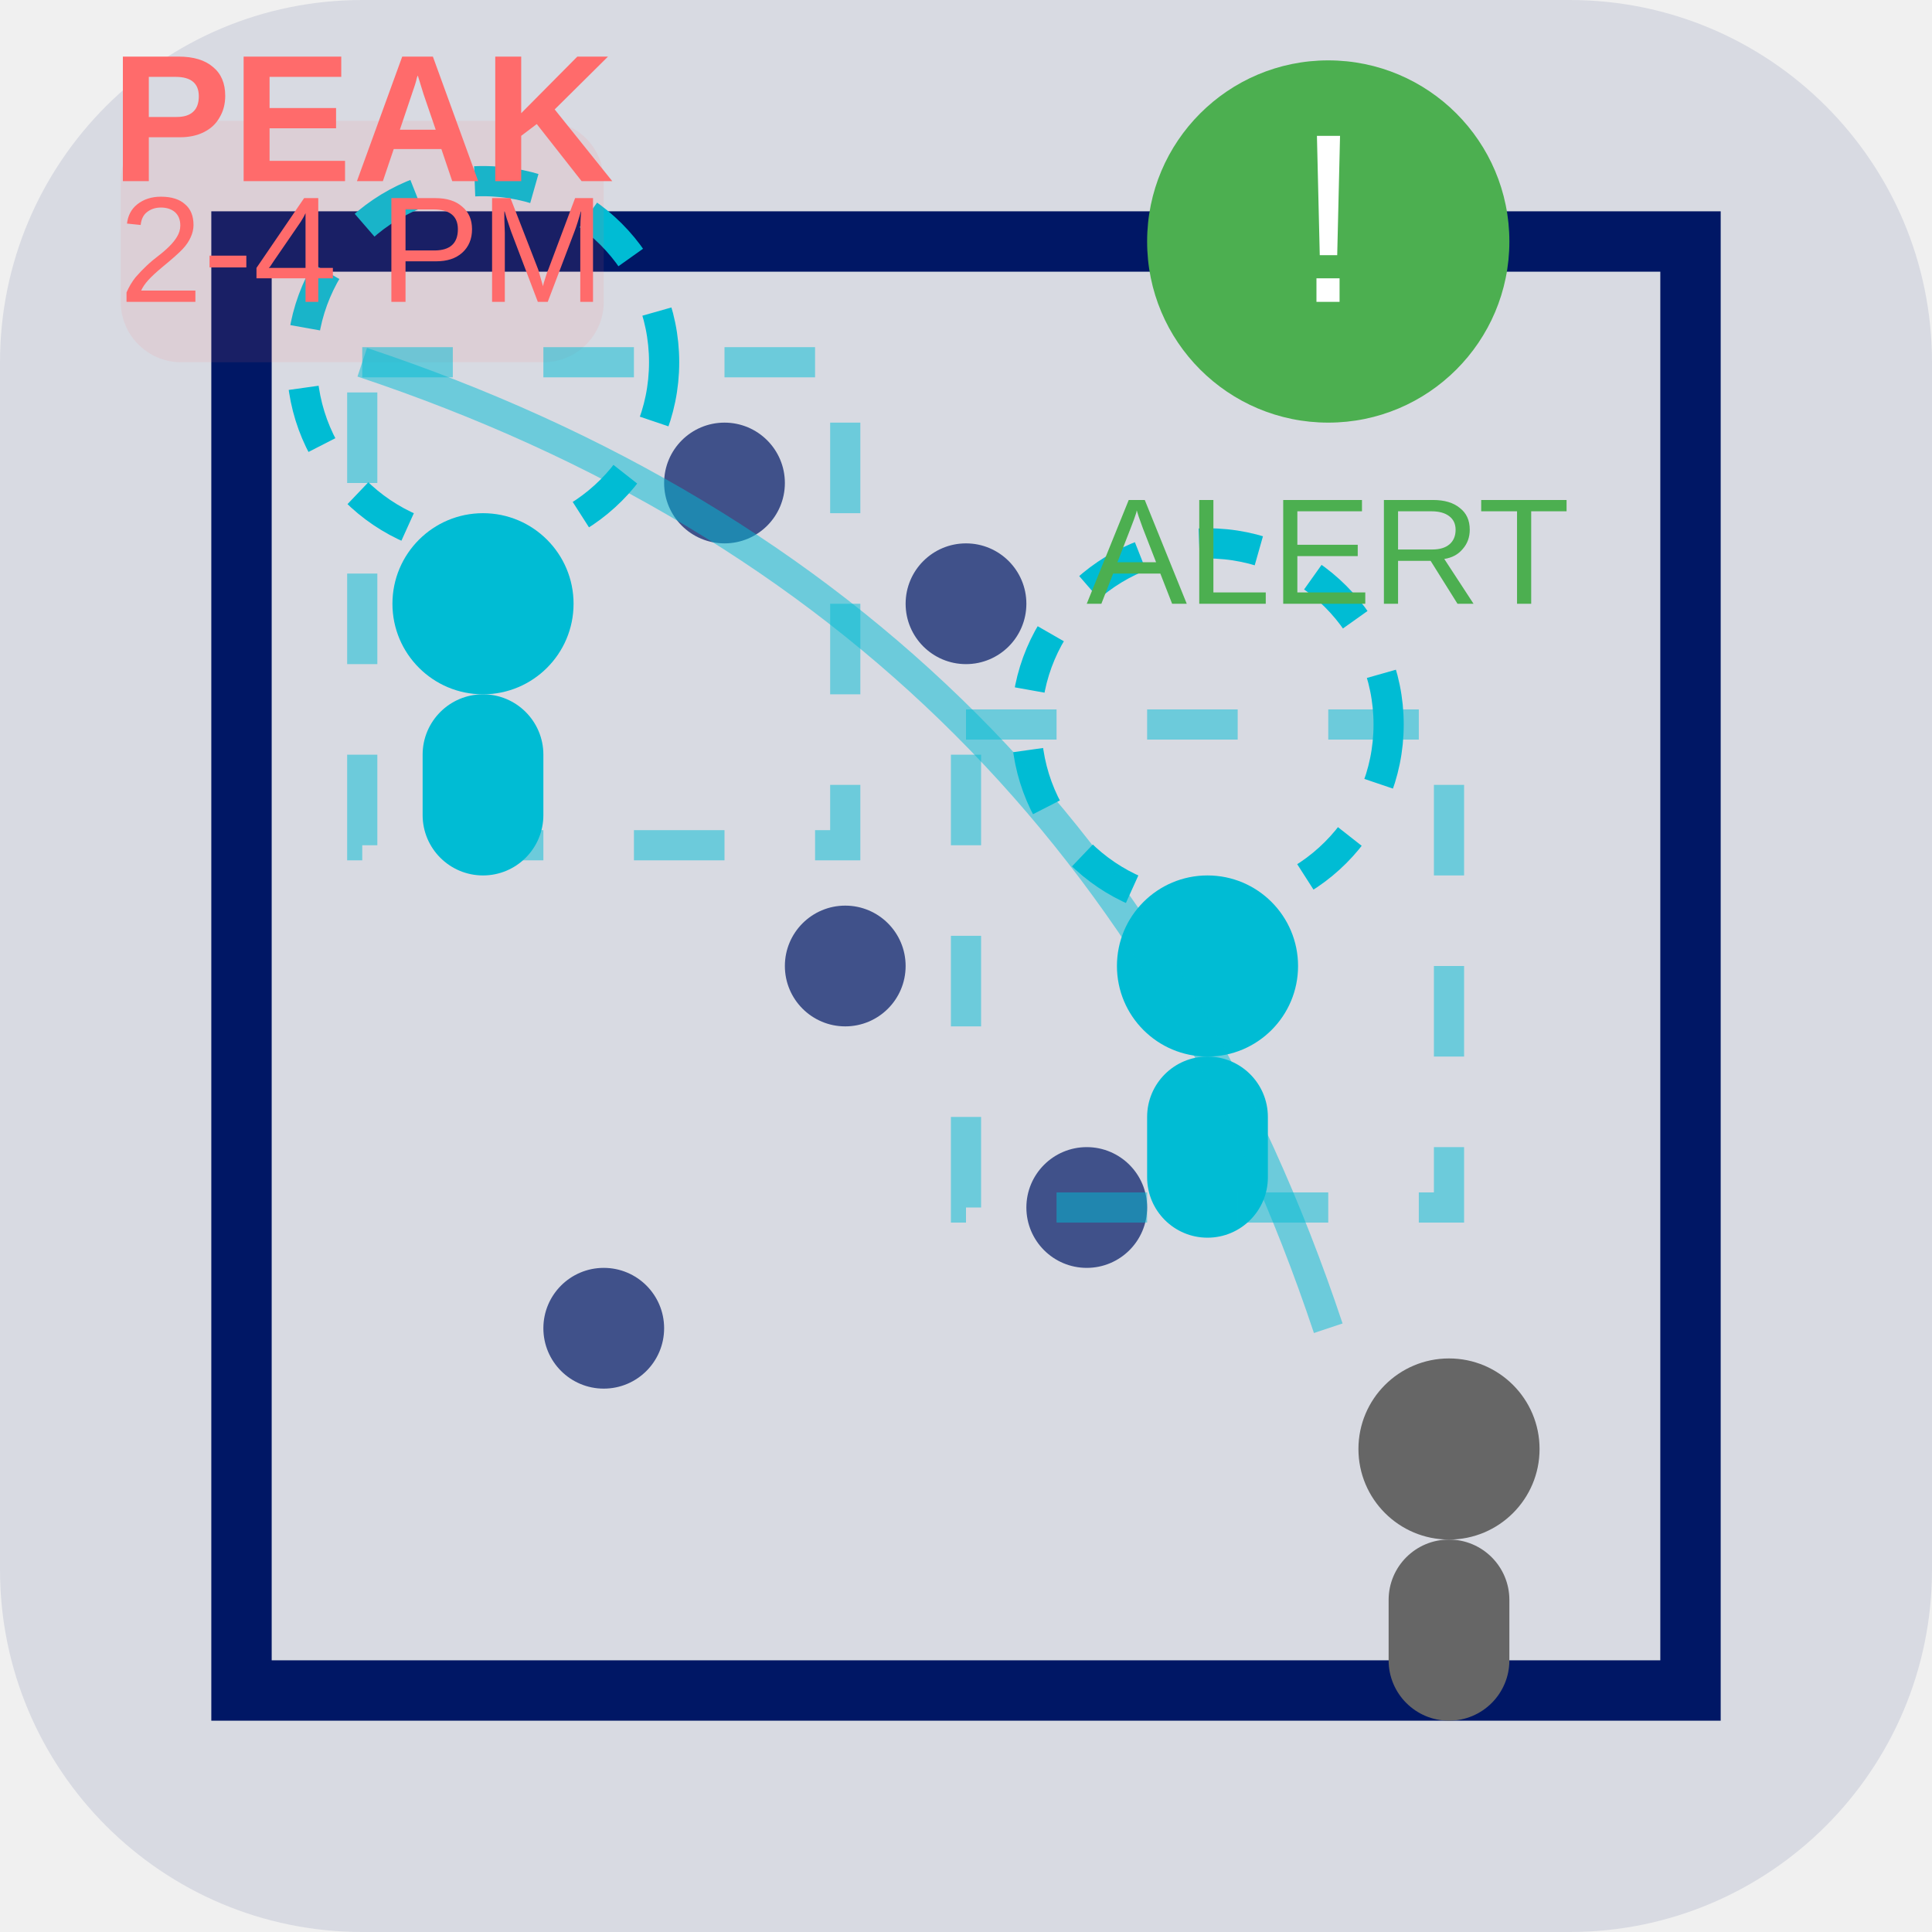
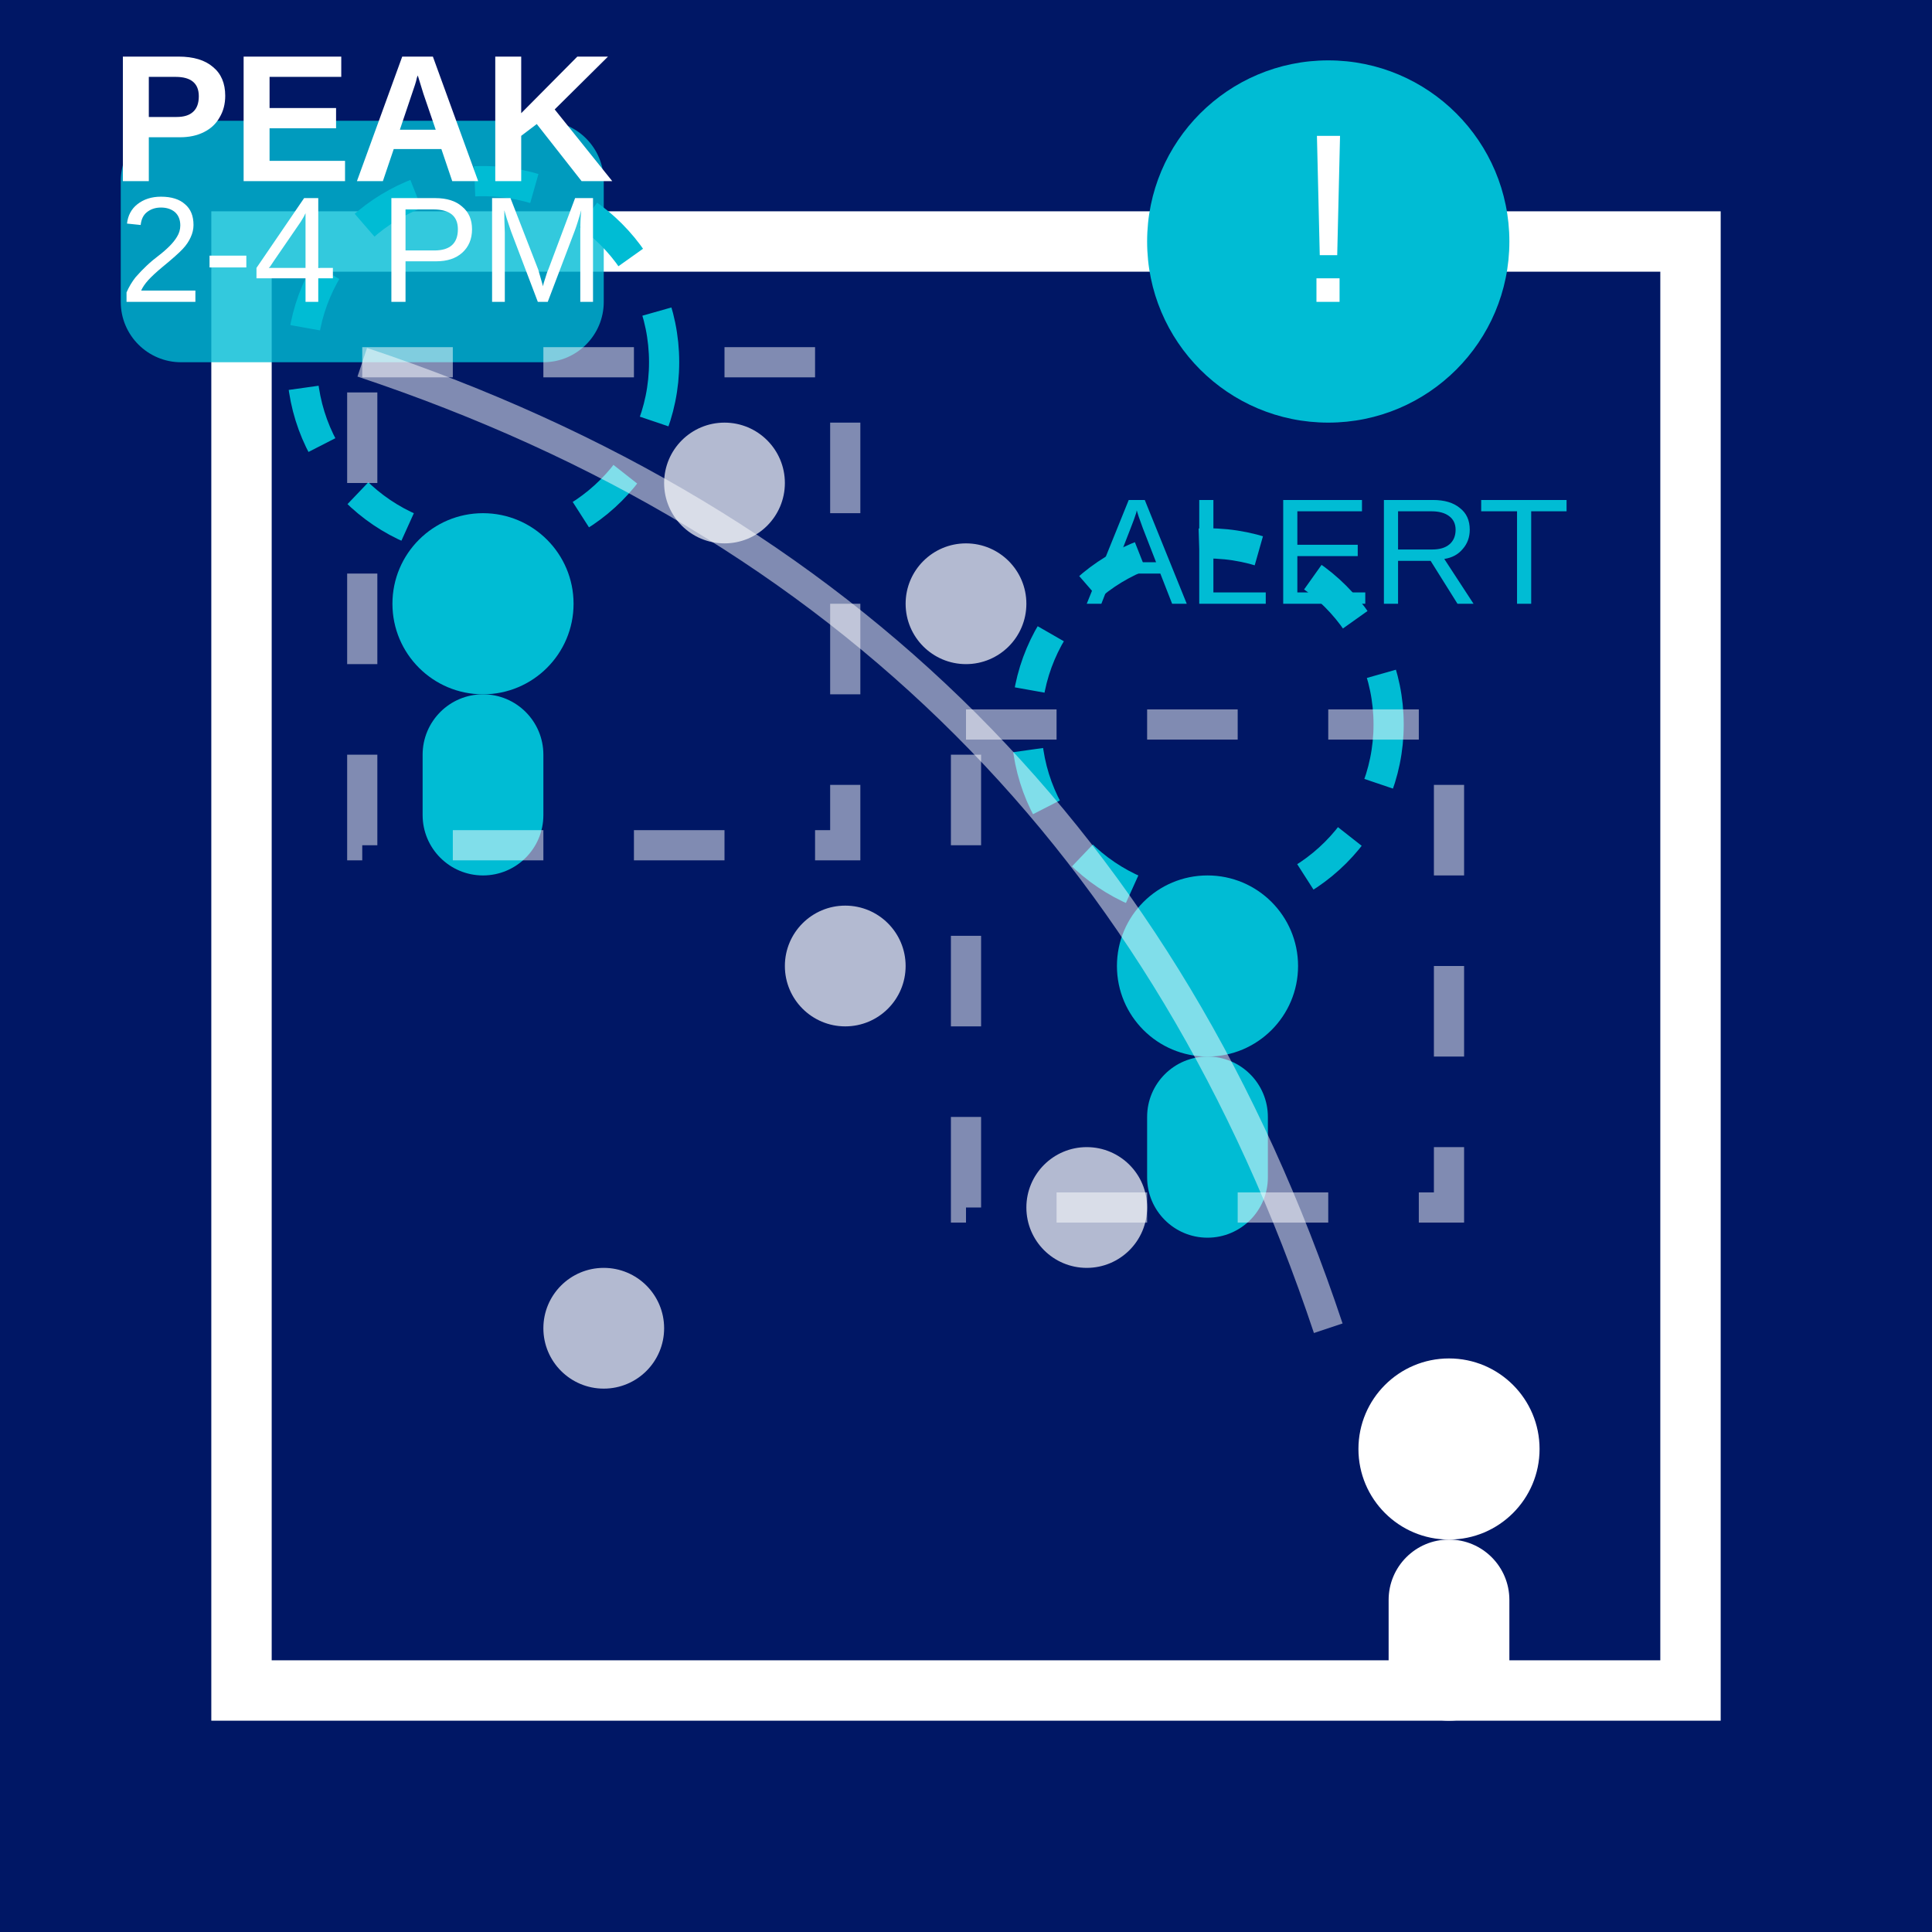
<svg xmlns="http://www.w3.org/2000/svg" width="64" height="64" viewBox="0 0 64 64" fill="none">
-   <rect width="64" height="64" rx="12" fill="#001765" fill-opacity="0.1" />
-   <rect x="8" y="8" width="48" height="48" fill="none" stroke="#001765" stroke-width="2" />
+   <rect width="64" height="64" fill="#001765" />
+   <rect x="8" y="8" width="48" height="48" fill="none" stroke="white" stroke-width="2" />
  <g transform="translate(16, 20)">
    <circle cx="0" cy="0" r="3" fill="#00BCD4" />
    <rect x="-2" y="3" width="4" height="6" rx="2" fill="#00BCD4" />
    <circle cx="0" cy="-8" r="6" fill="none" stroke="#00BCD4" stroke-width="1" stroke-dasharray="2,2" />
  </g>
  <g transform="translate(40, 32)">
    <circle cx="0" cy="0" r="3" fill="#00BCD4" />
    <rect x="-2" y="3" width="4" height="6" rx="2" fill="#00BCD4" />
    <circle cx="0" cy="-8" r="6" fill="none" stroke="#00BCD4" stroke-width="1" stroke-dasharray="2,2" />
  </g>
  <g transform="translate(48, 48)">
-     <circle cx="0" cy="0" r="3" fill="#666" />
-     <rect x="-2" y="3" width="4" height="6" rx="2" fill="#666" />
+     <circle cx="0" cy="0" r="3" fill="white" />
+     <rect x="-2" y="3" width="4" height="6" rx="2" fill="white" />
  </g>
  <g opacity="0.7">
-     <circle cx="24" cy="16" r="2" fill="#001765" />
-     <circle cx="32" cy="20" r="2" fill="#001765" />
-     <circle cx="28" cy="32" r="2" fill="#001765" />
-     <circle cx="36" cy="40" r="2" fill="#001765" />
-     <circle cx="20" cy="44" r="2" fill="#001765" />
+     <circle cx="24" cy="16" r="2" fill="white" />
+     <circle cx="32" cy="20" r="2" fill="white" />
+     <circle cx="28" cy="32" r="2" fill="white" />
+     <circle cx="36" cy="40" r="2" fill="white" />
+     <circle cx="20" cy="44" r="2" fill="white" />
  </g>
-   <rect x="4" y="4" width="16" height="8" rx="2" fill="#FF6B6B" opacity="0.1" />
-   <text x="12" y="6" text-anchor="middle" font-family="Arial" font-size="6" fill="#FF6B6B" font-weight="bold">PEAK</text>
-   <text x="12" y="10" text-anchor="middle" font-family="Arial" font-size="5" fill="#FF6B6B">2-4 PM</text>
-   <path d="M 12 12 Q 24 16 32 24 Q 40 32 44 44" stroke="#00BCD4" stroke-width="1" fill="none" opacity="0.5" />
+   <rect x="4" y="4" width="16" height="8" rx="2" fill="#00BCD4" opacity="0.8" />
+   <text x="12" y="6" text-anchor="middle" font-family="Arial" font-size="6" fill="white" font-weight="bold">PEAK</text>
+   <text x="12" y="10" text-anchor="middle" font-family="Arial" font-size="5" fill="white">2-4 PM</text>
+   <path d="M 12 12 Q 24 16 32 24 Q 40 32 44 44" stroke="white" stroke-width="1" fill="none" opacity="0.5" />
  <g transform="translate(44, 8)">
-     <circle cx="0" cy="0" r="6" fill="#4CAF50" />
+     <circle cx="0" cy="0" r="6" fill="#00BCD4" />
    <text x="0" y="2" text-anchor="middle" font-family="Arial" font-size="8" fill="white">!</text>
-     <text x="0" y="12" text-anchor="middle" font-family="Arial" font-size="5" fill="#4CAF50">ALERT</text>
+     <text x="0" y="12" text-anchor="middle" font-family="Arial" font-size="5" fill="#00BCD4">ALERT</text>
  </g>
-   <rect x="12" y="12" width="16" height="16" fill="none" stroke="#00BCD4" stroke-width="1" stroke-dasharray="3,3" opacity="0.5" />
-   <rect x="32" y="24" width="16" height="16" fill="none" stroke="#00BCD4" stroke-width="1" stroke-dasharray="3,3" opacity="0.5" />
+   <rect x="12" y="12" width="16" height="16" fill="none" stroke="white" stroke-width="1" stroke-dasharray="3,3" opacity="0.5" />
+   <rect x="32" y="24" width="16" height="16" fill="none" stroke="white" stroke-width="1" stroke-dasharray="3,3" opacity="0.5" />
</svg>
